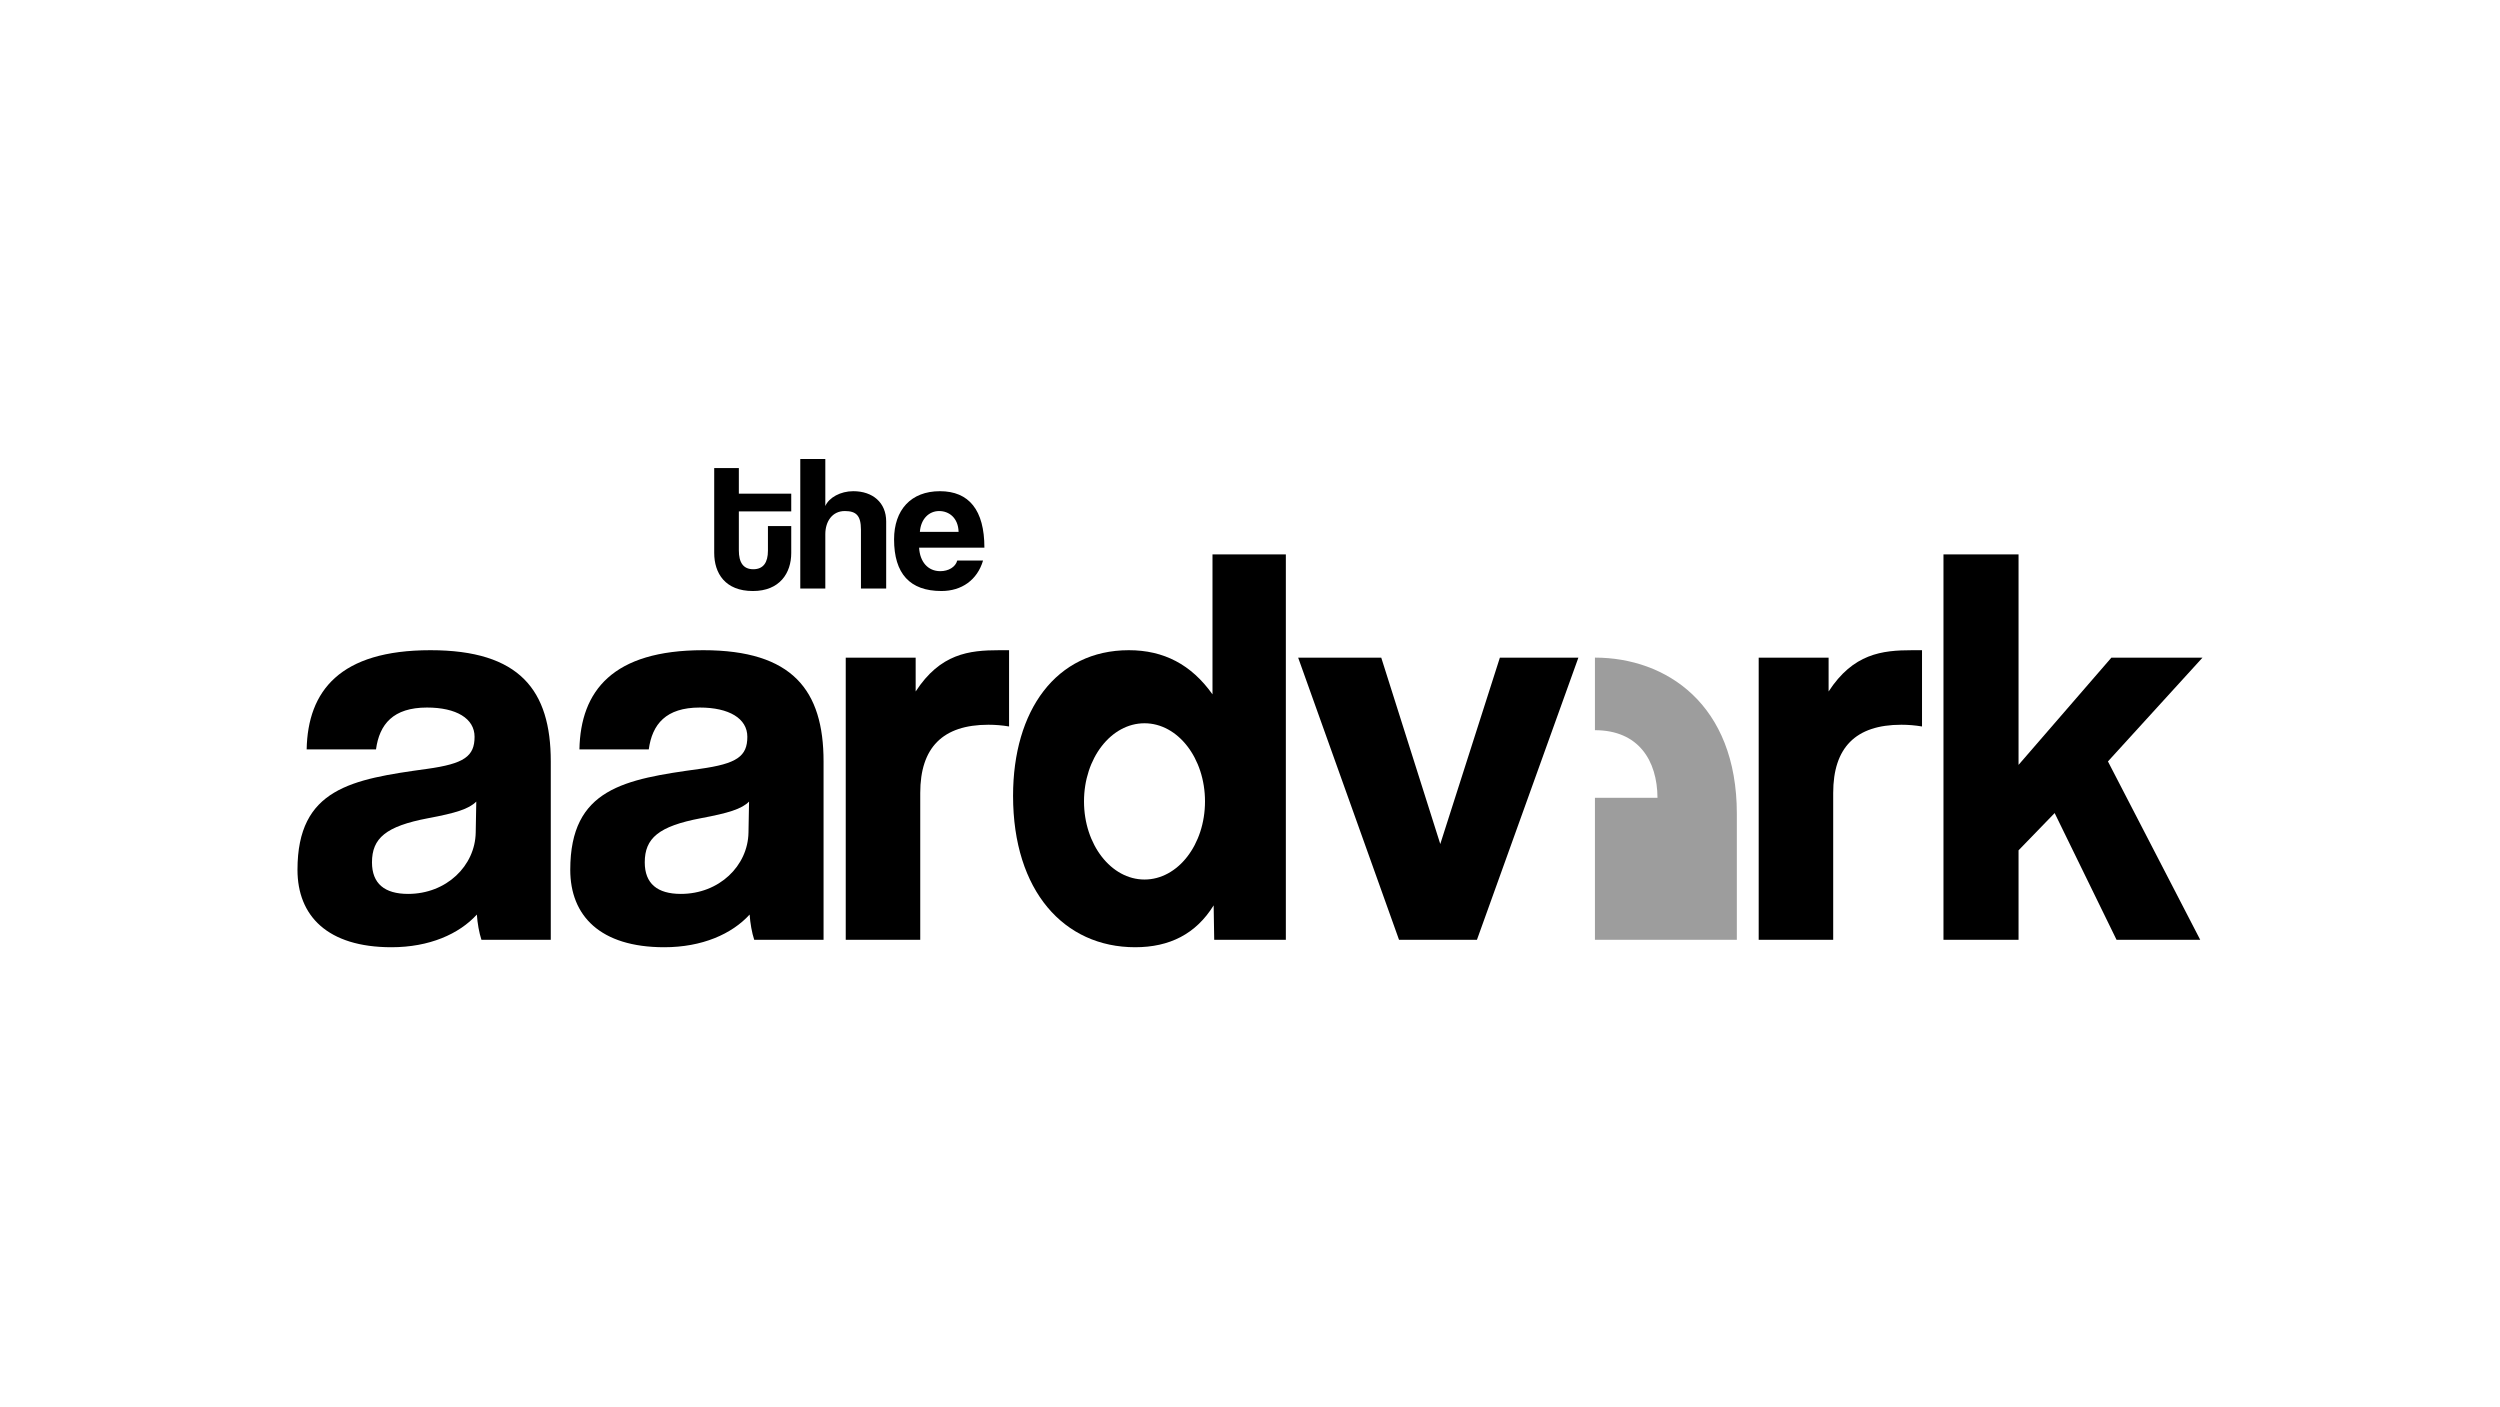
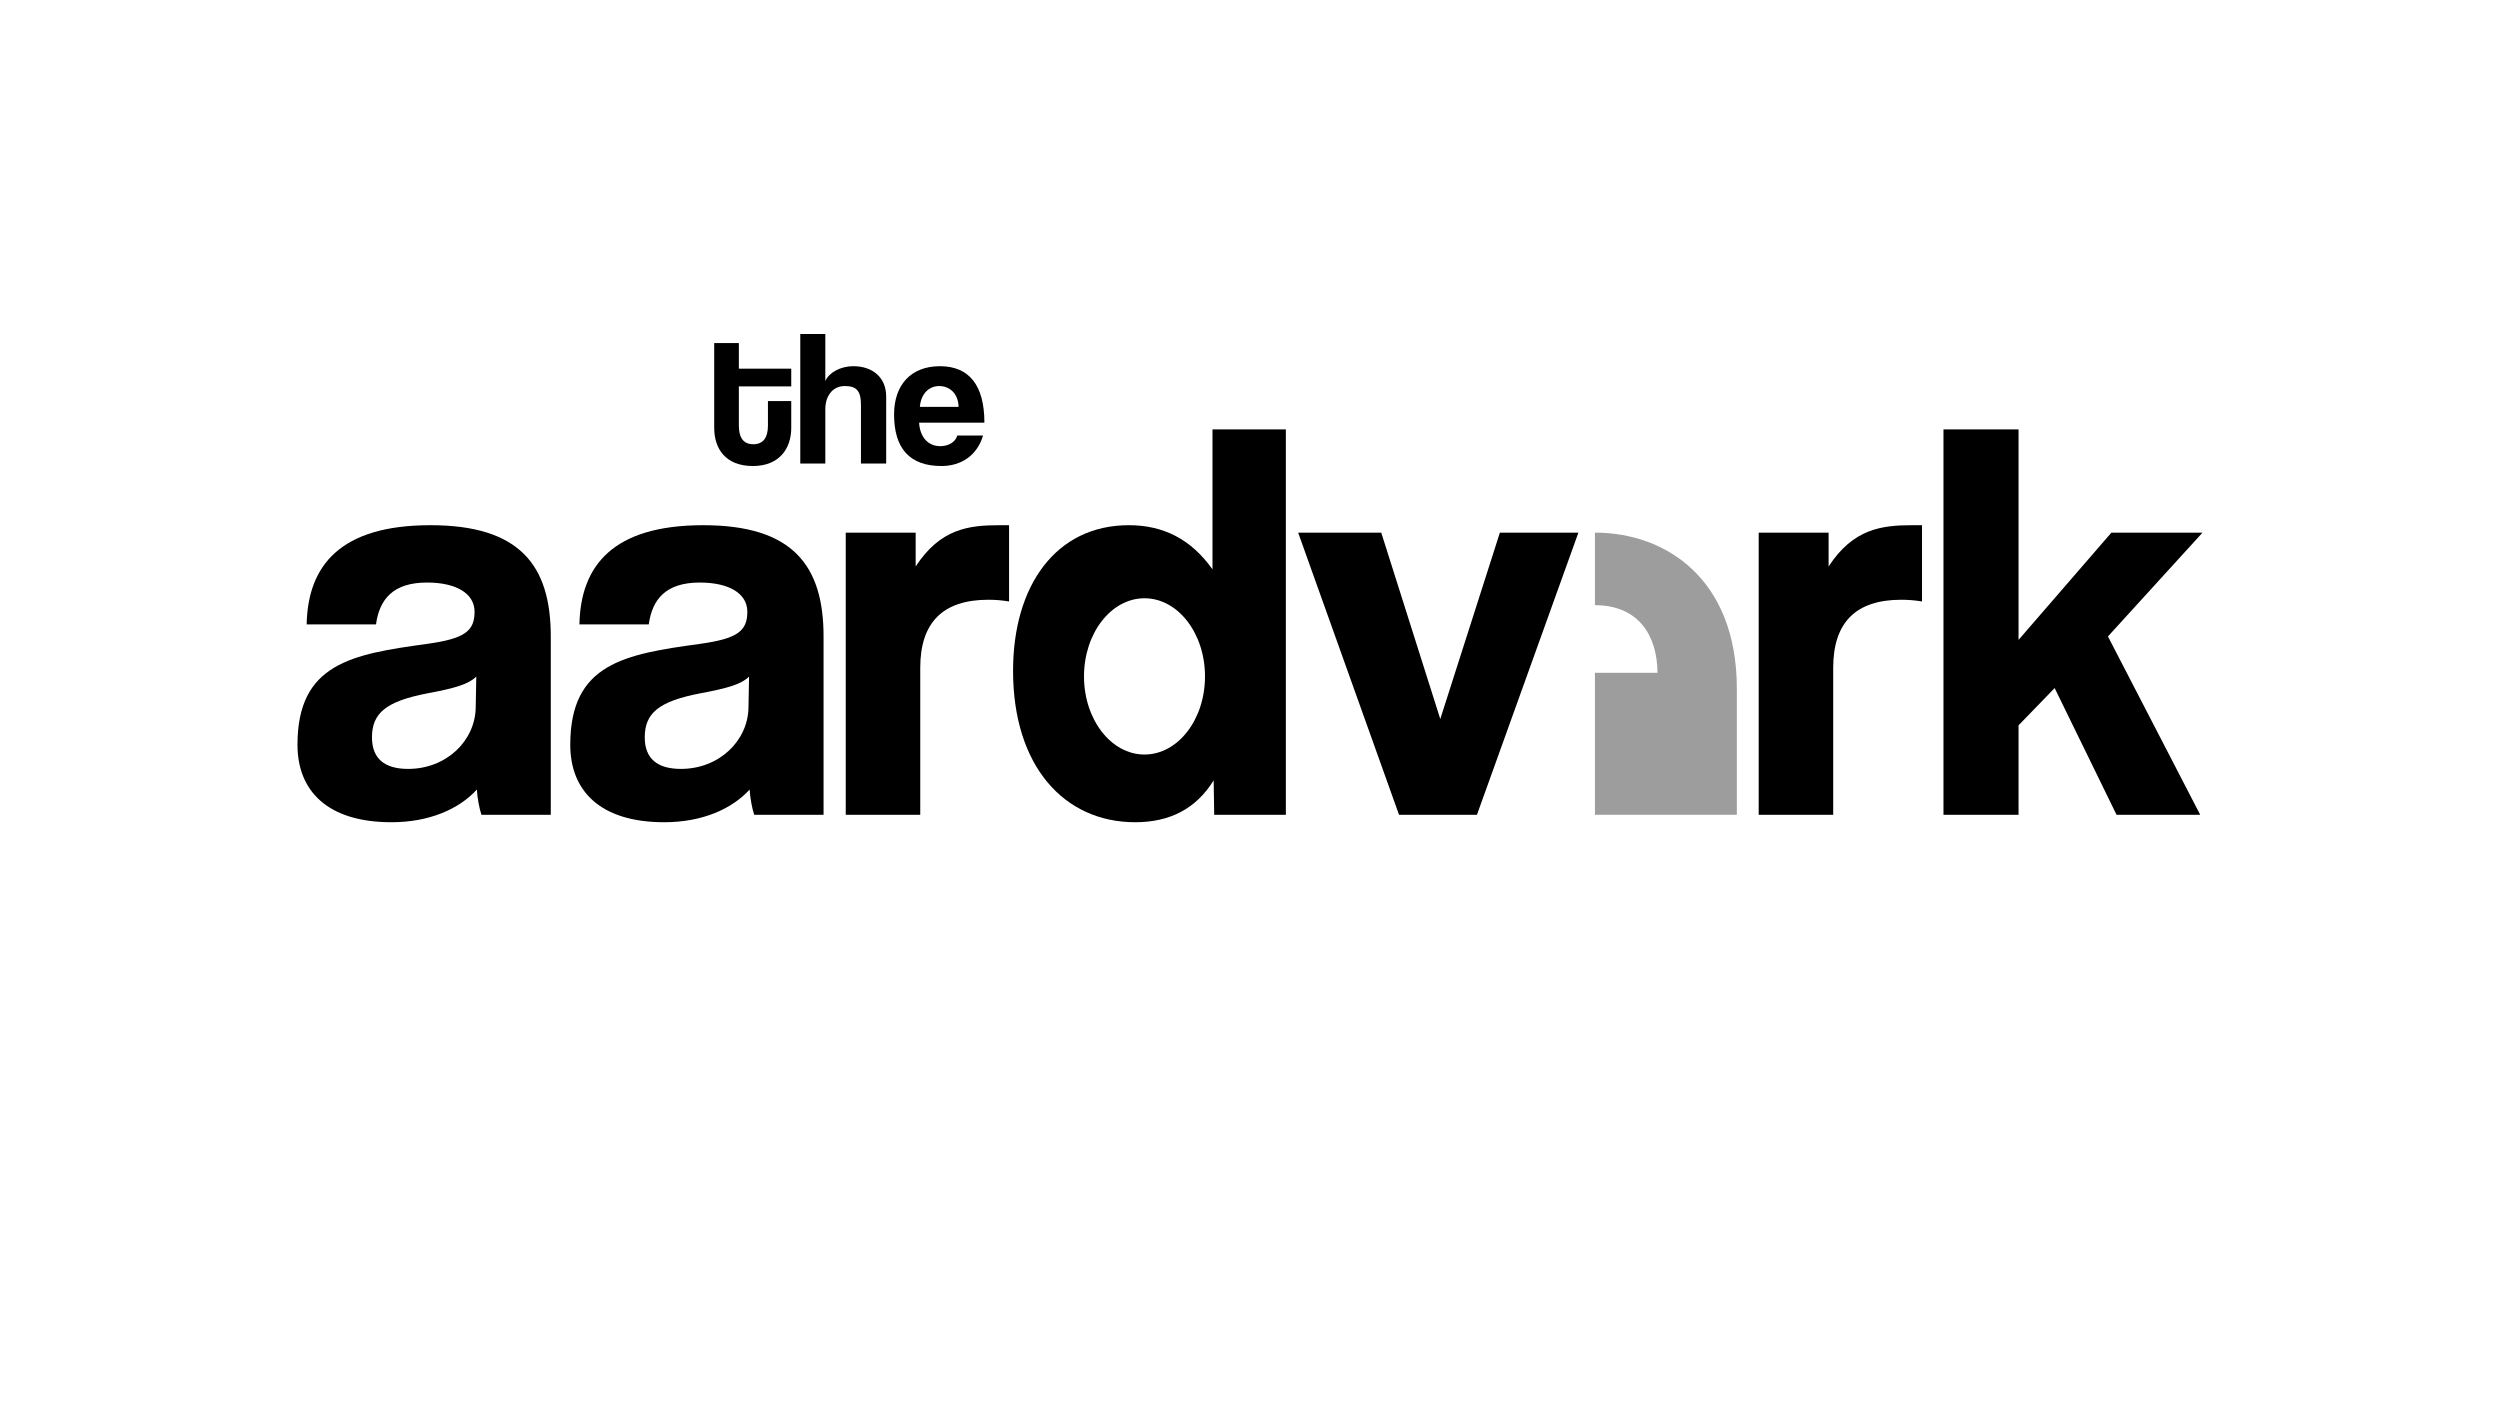
<svg xmlns="http://www.w3.org/2000/svg" version="1.1" width="640" height="360" id="svg3476">
  <defs id="defs3478">
    <clipPath id="clipPath3053">
      <path d="m 304.529,120.89 254.621,0 0,110.218 -254.621,0 0,-110.218 z" id="path3055" />
    </clipPath>
  </defs>
-   <g id="g3790">
+   <g transform="translate(0,-32)" id="g3790">
    <path d="m 196.591,134.676 5.967,0 0,6.905 c 0,5.131 -2.959,9.721 -9.813,9.721 -7.1,0 -9.908,-4.54 -9.908,-9.769 l 0,-21.707 6.308,0 0,6.561 13.413,0 0,4.537 -13.413,0 0,9.967 c 0,3.057 1.088,4.834 3.701,4.834 2.562,0 3.746,-1.727 3.746,-4.736 l 0,-6.315 z" id="path3059" style="fill:#000000;fill-opacity:1;fill-rule:nonzero;stroke:none" />
    <path d="m 220.403,150.66 0,-15.048 c 0,-3.65 -1.231,-4.784 -4.143,-4.784 -3.203,0 -4.979,2.662 -4.979,5.918 l 0,13.914 -6.409,0 0,-33.152 6.409,0 0,12.039 c 0.937,-2.174 3.897,-3.801 7.15,-3.801 4.979,0 8.431,2.908 8.431,7.745 l 0,17.169 -6.459,0 z" id="path3063" style="fill:#000000;fill-opacity:1;fill-rule:nonzero;stroke:none" />
    <path d="m 245.398,136.154 c -0.098,-3.602 -2.467,-5.327 -4.979,-5.327 -2.562,0 -4.685,1.973 -4.929,5.327 l 9.908,0 z m -10.109,4.045 c 0.201,3.65 2.269,6.021 5.424,6.021 2.07,0 3.897,-1.036 4.339,-2.715 l 6.607,0 c -1.477,4.985 -5.472,7.795 -10.649,7.795 -8.084,0 -12.127,-4.439 -12.127,-13.22 0,-7.499 4.288,-12.333 11.735,-12.333 7.444,0 11.388,4.834 11.388,14.452 l -16.717,0 z" id="path3067" style="fill:#000000;fill-opacity:1;fill-rule:nonzero;stroke:none" />
    <path d="m 121.928,205.205 c -1.907,1.908 -5.281,2.936 -12.323,4.256 -10.855,2.056 -14.378,5.141 -14.378,11.305 0,5.432 3.228,8.074 9.243,8.074 9.83,0 17.164,-7.195 17.312,-15.706 l 0.146,-7.929 z m 1.319,35.379 c -0.585,-1.765 -1.025,-4.258 -1.171,-6.46 -4.55,4.992 -12.179,8.368 -21.859,8.368 -16.433,0 -24.062,-8.074 -24.062,-19.819 0,-20.845 13.938,-23.192 33.157,-25.837 9.537,-1.32 12.177,-3.228 12.177,-8.22 0,-4.696 -4.695,-7.486 -12.177,-7.486 -8.655,0 -12.174,4.256 -13.056,10.716 l -17.752,0 c 0.294,-14.972 8.506,-25.395 31.69,-25.395 22.884,0 30.805,10.274 30.805,28.476 l 0,45.656 -17.752,0 z" id="path3071" style="fill:#000000;fill-opacity:1;fill-rule:nonzero;stroke:none" />
    <path d="m 191.758,205.205 c -1.904,1.908 -5.281,2.936 -12.323,4.256 -10.855,2.056 -14.378,5.141 -14.378,11.305 0,5.432 3.228,8.074 9.243,8.074 9.83,0 17.166,-7.195 17.312,-15.706 l 0.146,-7.929 z m 1.321,35.379 c -0.585,-1.765 -1.028,-4.258 -1.173,-6.46 -4.55,4.992 -12.179,8.368 -21.859,8.368 -16.43,0 -24.06,-8.074 -24.06,-19.819 0,-20.845 13.935,-23.192 33.154,-25.837 9.537,-1.32 12.177,-3.228 12.177,-8.22 0,-4.696 -4.695,-7.486 -12.177,-7.486 -8.655,0 -12.174,4.256 -13.056,10.716 l -17.752,0 c 0.294,-14.972 8.509,-25.395 31.69,-25.395 22.887,0 30.808,10.274 30.808,28.476 l 0,45.656 -17.752,0 z" id="path3075" style="fill:#000000;fill-opacity:1;fill-rule:nonzero;stroke:none" />
    <path d="m 216.509,240.584 0,-72.224 17.9,0 0,8.66 c 6.306,-9.688 13.644,-10.568 21.417,-10.568 l 2.495,0 0,19.525 c -1.759,-0.297 -3.522,-0.442 -5.283,-0.442 -11.732,0 -17.455,5.872 -17.455,17.468 l 0,37.581 -19.073,0 z" id="path3079" style="fill:#000000;fill-opacity:1;fill-rule:nonzero;stroke:none" />
    <path d="m 358.15,240.584 -25.821,-72.224 21.271,0 15.111,47.71 15.257,-47.71 20.098,0 -25.967,72.224 -19.95,0 z" id="path3083" style="fill:#000000;fill-opacity:1;fill-rule:nonzero;stroke:none" />
    <path d="m 450.225,240.584 0,-72.224 17.897,0 0,8.66 c 6.308,-9.688 13.642,-10.568 21.422,-10.568 l 2.492,0 0,19.525 c -1.764,-0.297 -3.52,-0.442 -5.283,-0.442 -11.737,0 -17.455,5.872 -17.455,17.468 l 0,37.581 -19.073,0 z" id="path3087" style="fill:#000000;fill-opacity:1;fill-rule:nonzero;stroke:none" />
    <path d="m 541.833,240.584 -15.842,-32.441 -9.243,9.54 0,22.901 -19.219,0 0,-98.65 19.219,0 0,53.876 23.766,-27.451 23.326,0 -24.206,26.568 23.618,45.656 -21.419,0 z" id="path3091" style="fill:#000000;fill-opacity:1;fill-rule:nonzero;stroke:none" />
    <path d="m 408.304,204.232 16.013,0 c -0.055,-9.517 -4.836,-17.303 -16.013,-17.303 l 0,-18.58 c 18.159,0.008 36.327,11.843 36.327,39.987 l 0,32.247 -36.327,0 0,-36.352 z" id="path3095" style="opacity:0.384;fill:#000000;fill-opacity:1;fill-rule:nonzero;stroke:none" />
    <path d="m 292.993,225.159 c -8.557,0 -15.488,-8.957 -15.488,-20.002 0,-11.048 6.931,-20 15.488,-20 8.554,0 15.488,8.952 15.488,20 0,11.046 -6.934,20.002 -15.488,20.002 m 17.405,-83.225 0,35.819 c -5.426,-7.632 -12.471,-11.302 -21.419,-11.302 -18.631,0 -29.635,15.412 -29.635,37.285 0,24.369 13.059,38.755 31.25,38.755 8.803,0 15.551,-3.376 20.101,-10.716 l 0.143,8.808 18.339,0 0,-98.65 -18.779,0 z" id="path3099" style="fill:#000000;fill-opacity:1;fill-rule:nonzero;stroke:none" />
  </g>
</svg>
